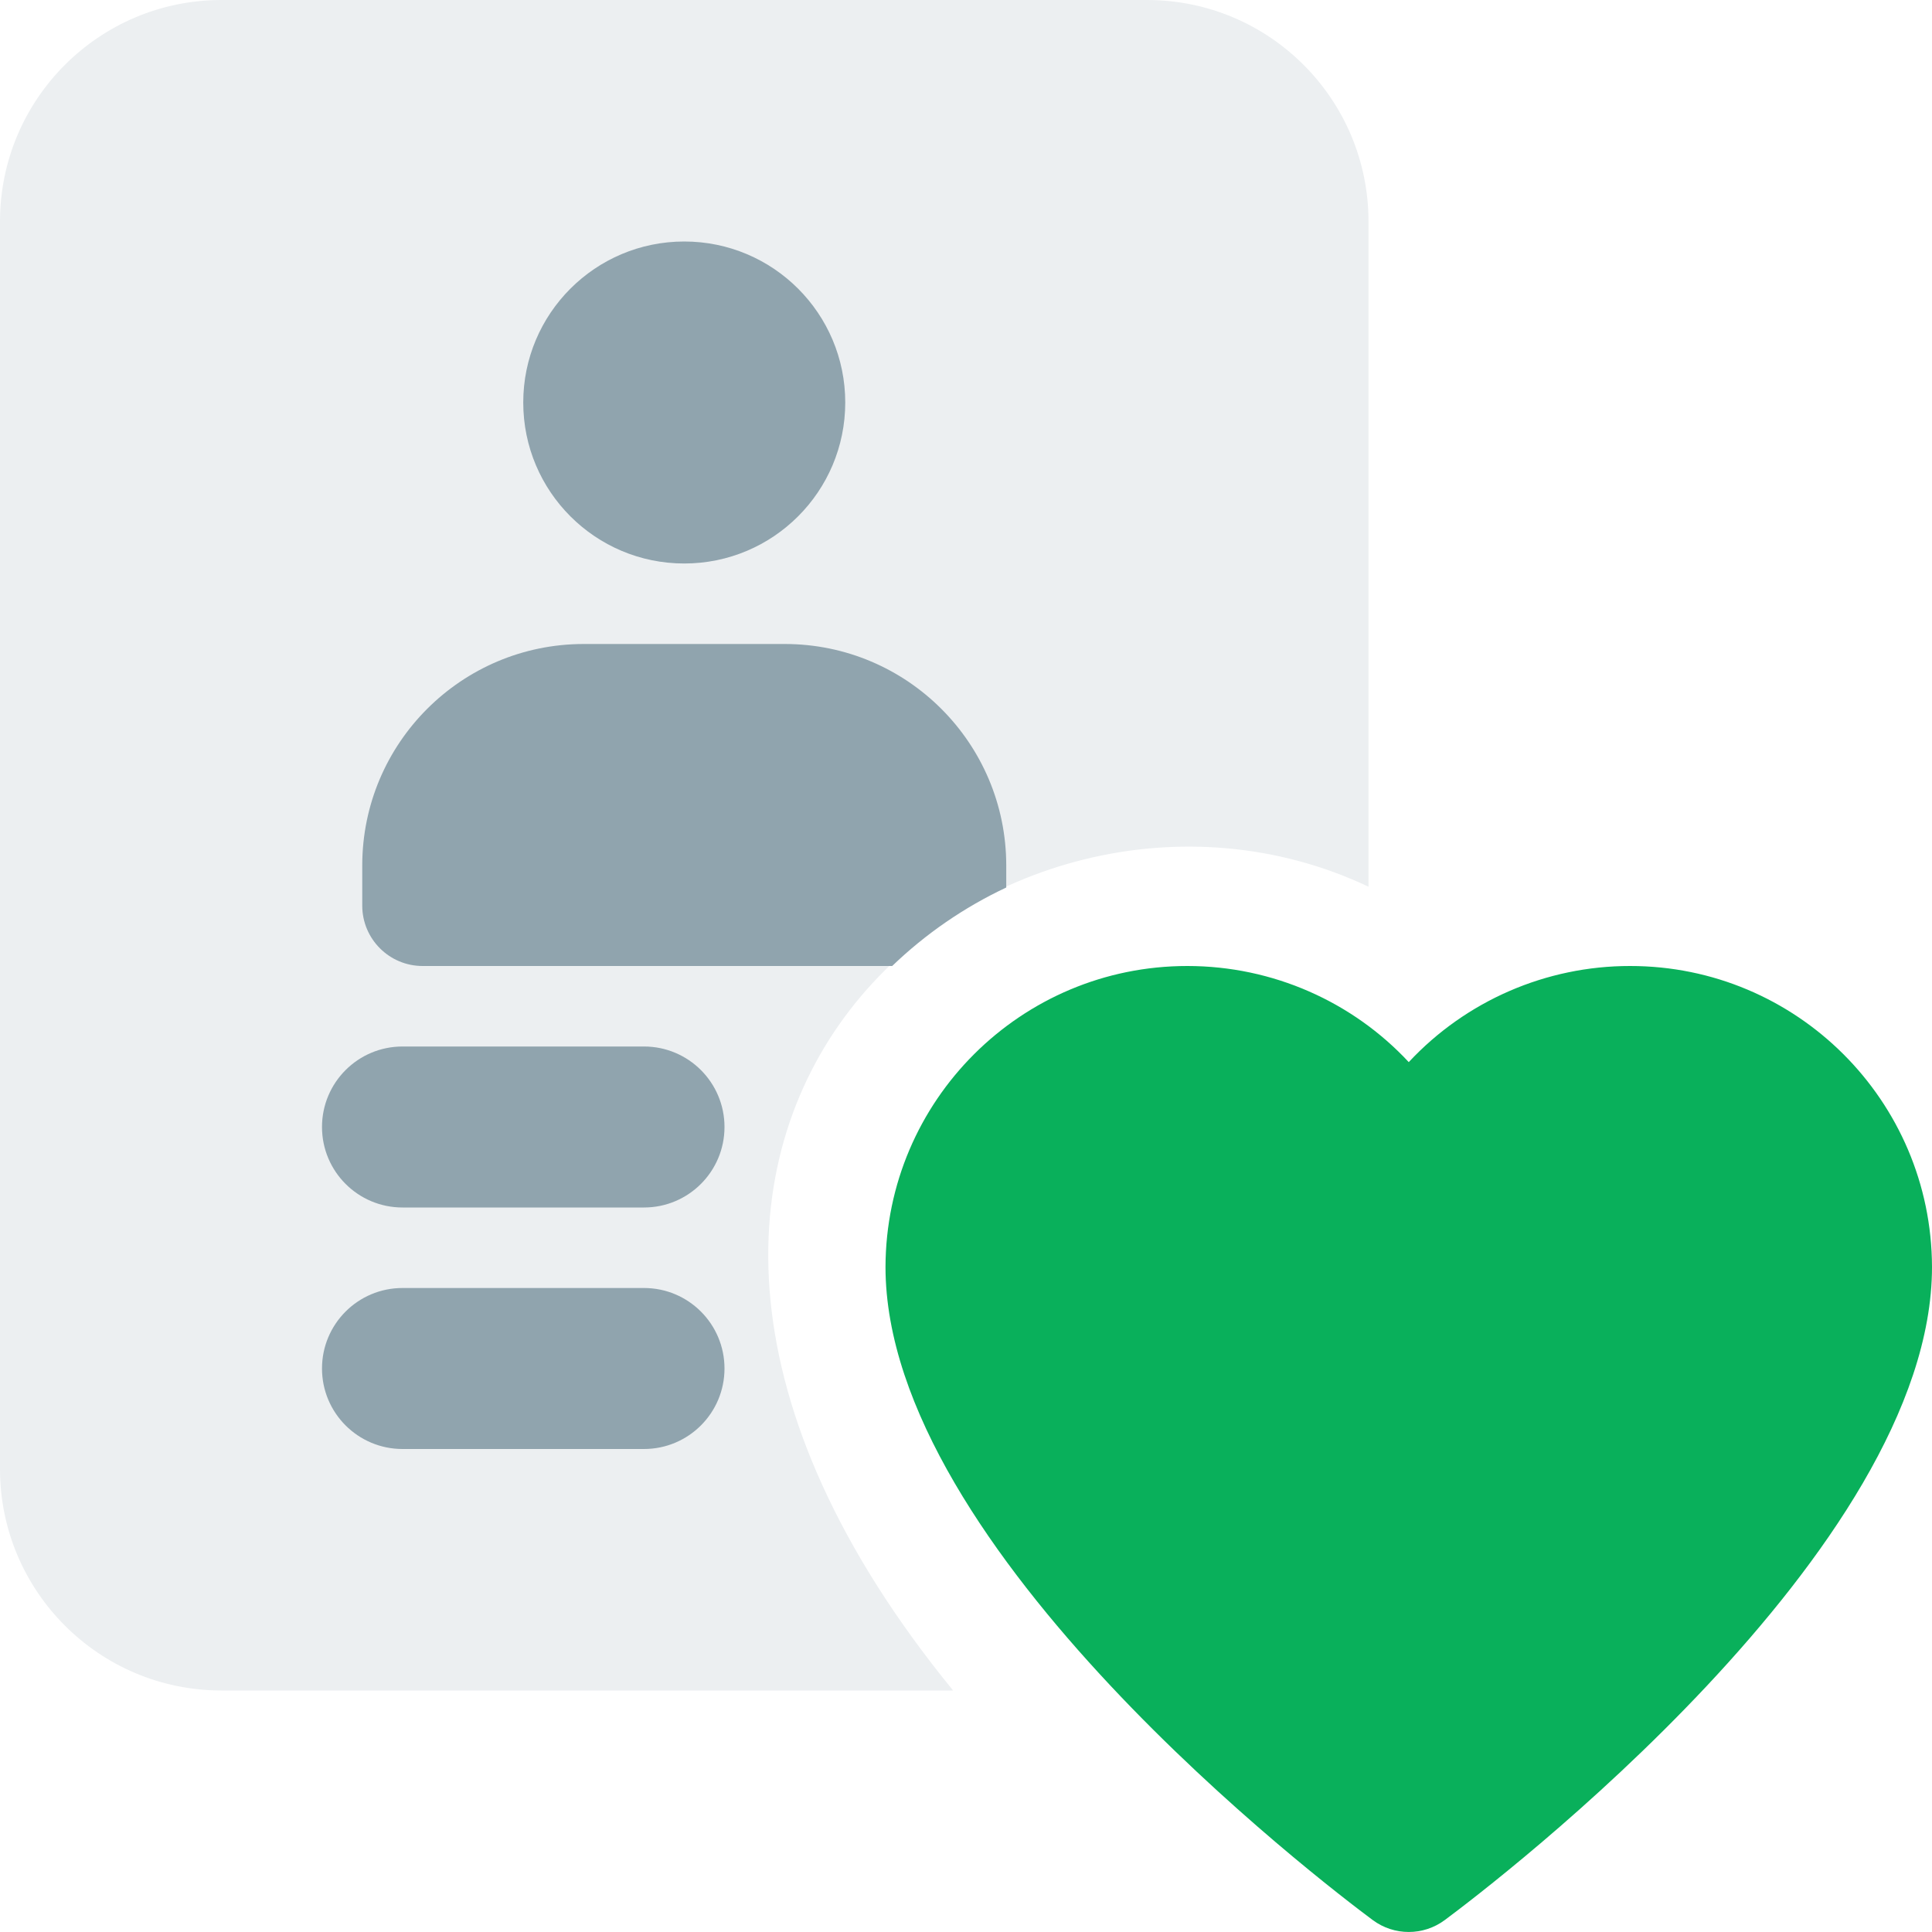
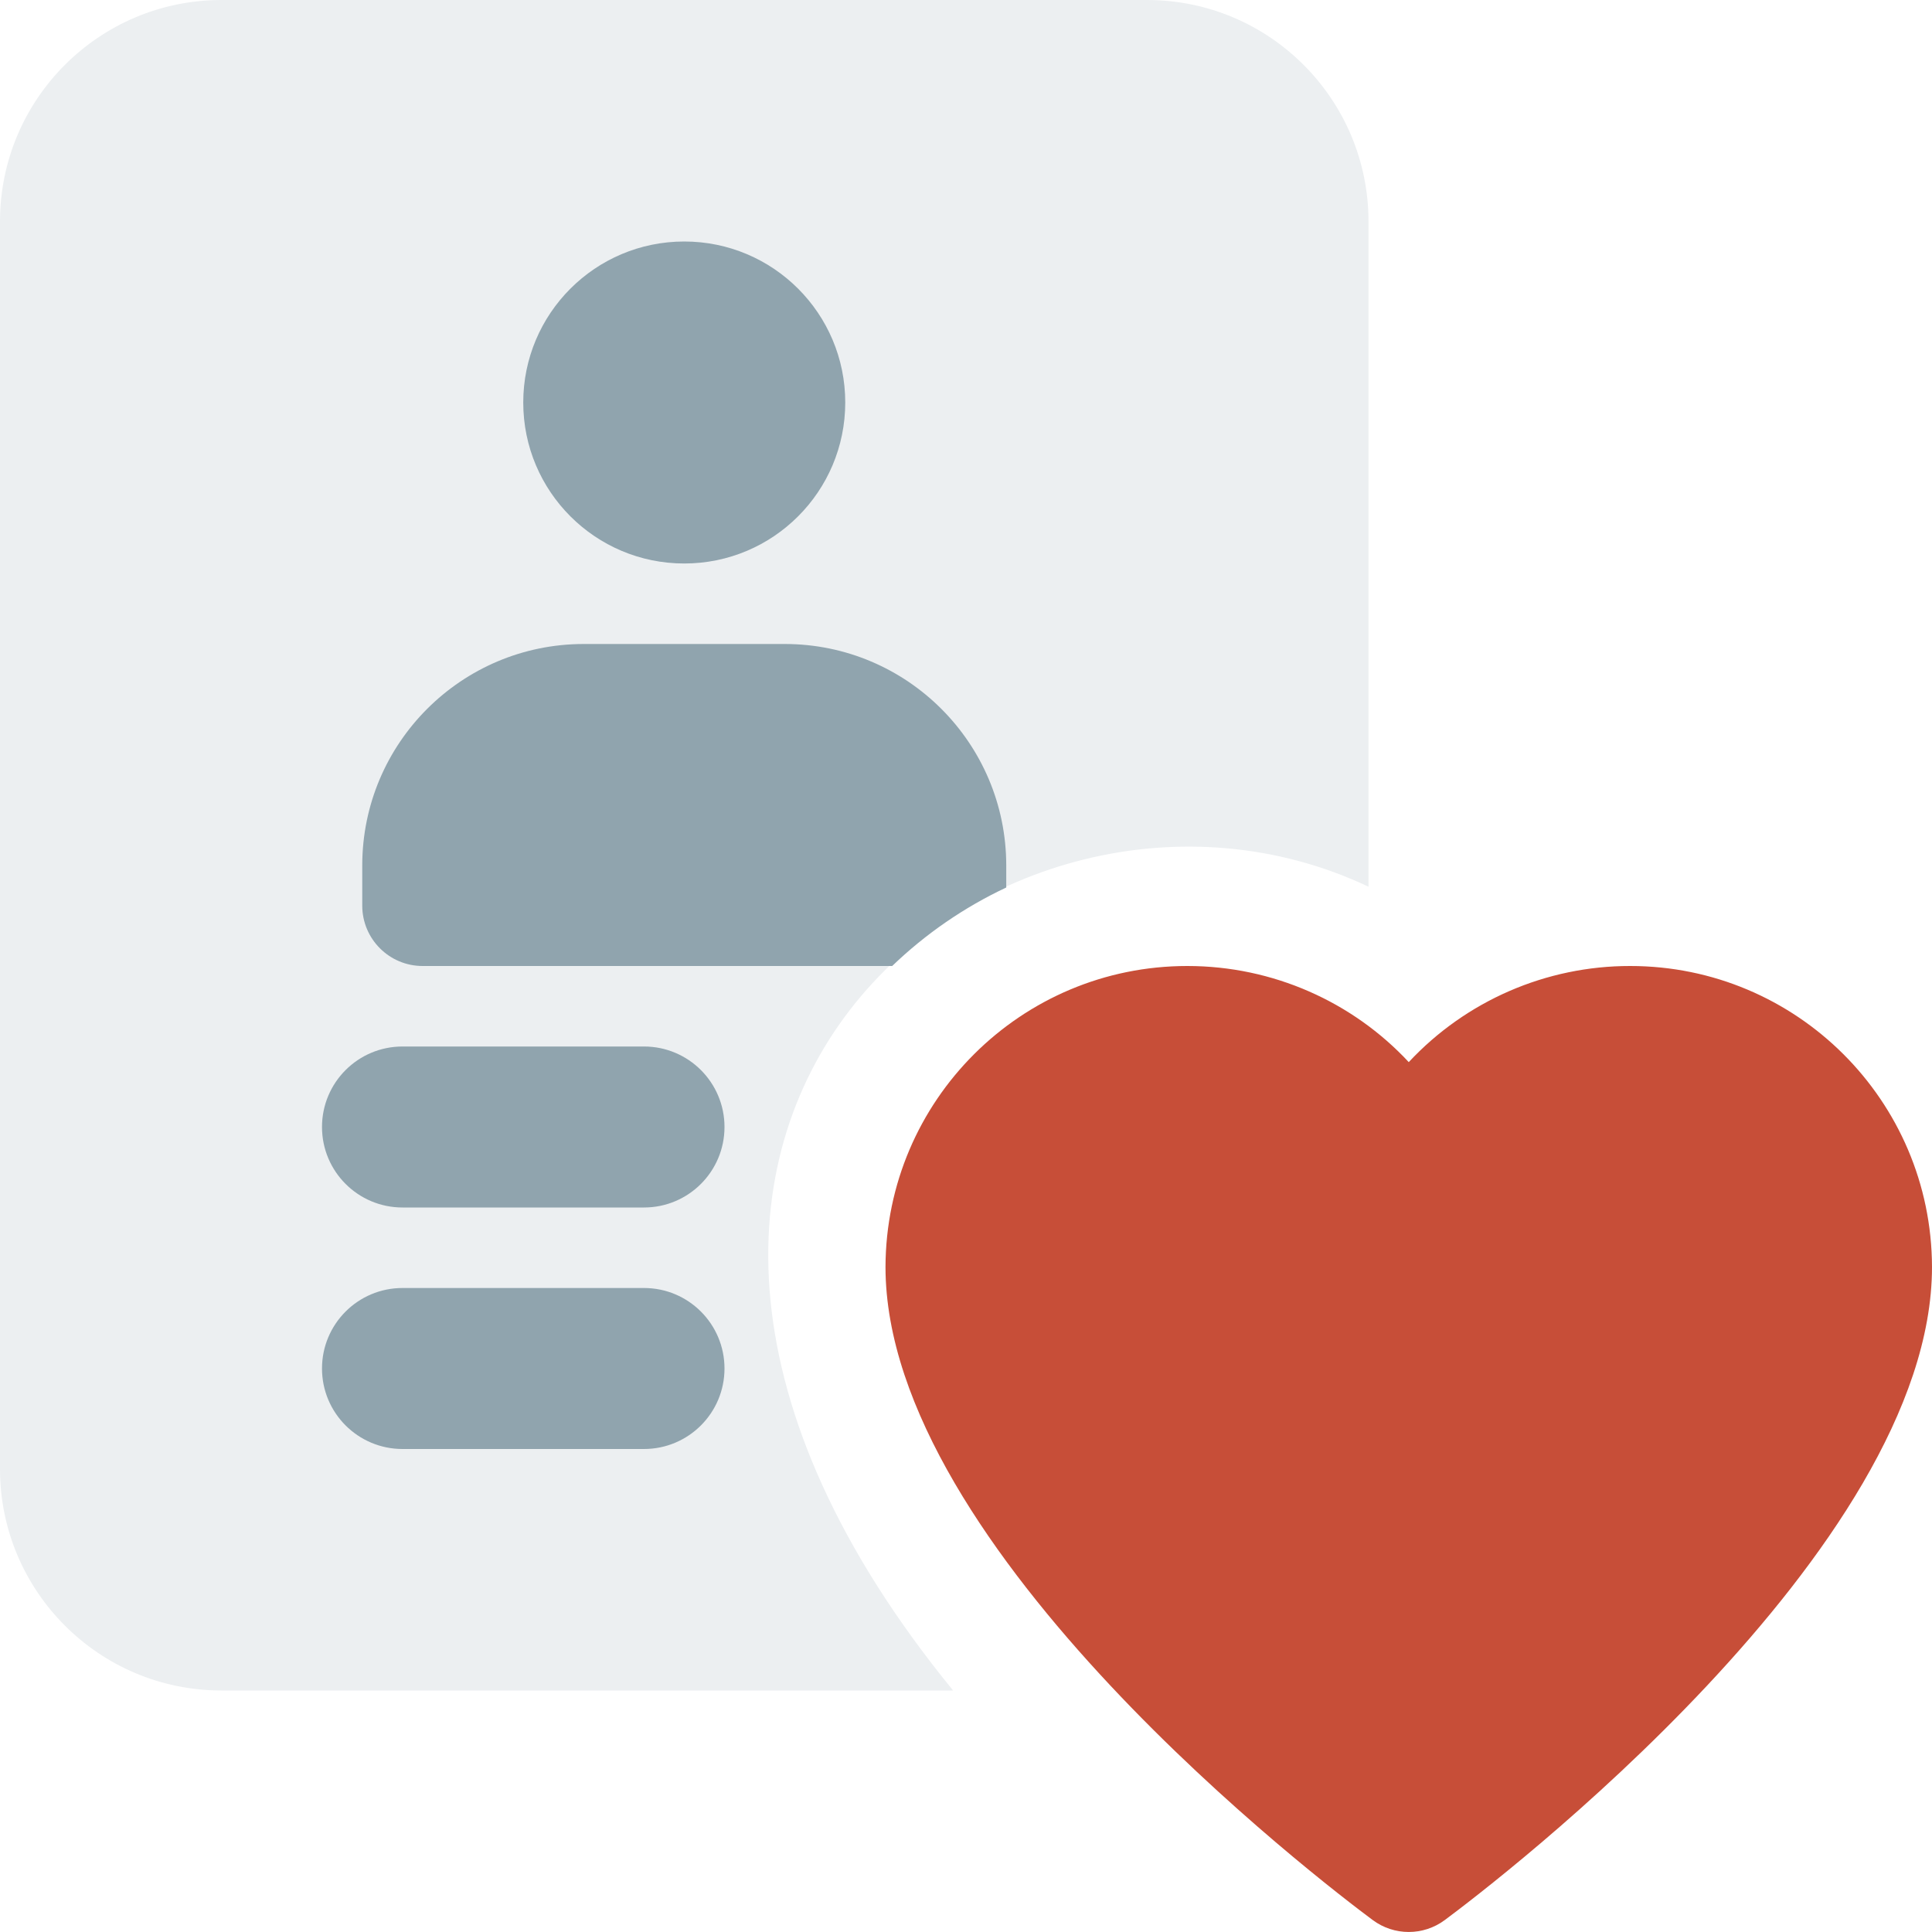
<svg xmlns="http://www.w3.org/2000/svg" xml:space="preserve" width="128" height="128" viewBox="0 0 24 24">
  <path fill="#ECEFF1" d="M17 11.015V2.75A2.752 2.752 0 0 0 14.25 0H2.75A2.752 2.752 0 0 0 0 2.75v15.5A2.752 2.752 0 0 0 2.75 21h9.09c-5.777-7.07.626-12.131 5.16-9.985z" />
  <circle cx="8.5" cy="5" r="2" fill="#90A4AE" />
-   <path fill="#09b05b" d="M17.053 23.852C16.433 23.391 11 19.25 11 15.738A3.749 3.749 0 0 1 14.75 12c1.063 0 2.054.446 2.75 1.194A3.756 3.756 0 0 1 20.25 12 3.749 3.749 0 0 1 24 15.738c0 3.512-5.433 7.653-6.053 8.114a.75.75 0 0 1-.894 0z" />
+   <path fill="#c74e38" d="M17.053 23.852C16.433 23.391 11 19.25 11 15.738A3.749 3.749 0 0 1 14.75 12c1.063 0 2.054.446 2.75 1.194A3.756 3.756 0 0 1 20.25 12 3.749 3.749 0 0 1 24 15.738c0 3.512-5.433 7.653-6.053 8.114a.75.75 0 0 1-.894 0z" />
  <path fill="#90A4AE" d="M12.5 11.025v-.275A2.752 2.752 0 0 0 9.75 8h-2.5a2.752 2.752 0 0 0-2.75 2.75v.5c0 .414.336.75.75.75h5.833a5.291 5.291 0 0 1 1.417-.975zM8 15H5a1 1 0 0 1 0-2h3a1 1 0 0 1 0 2zM8 18H5a1 1 0 0 1 0-2h3a1 1 0 0 1 0 2z" />
</svg>
